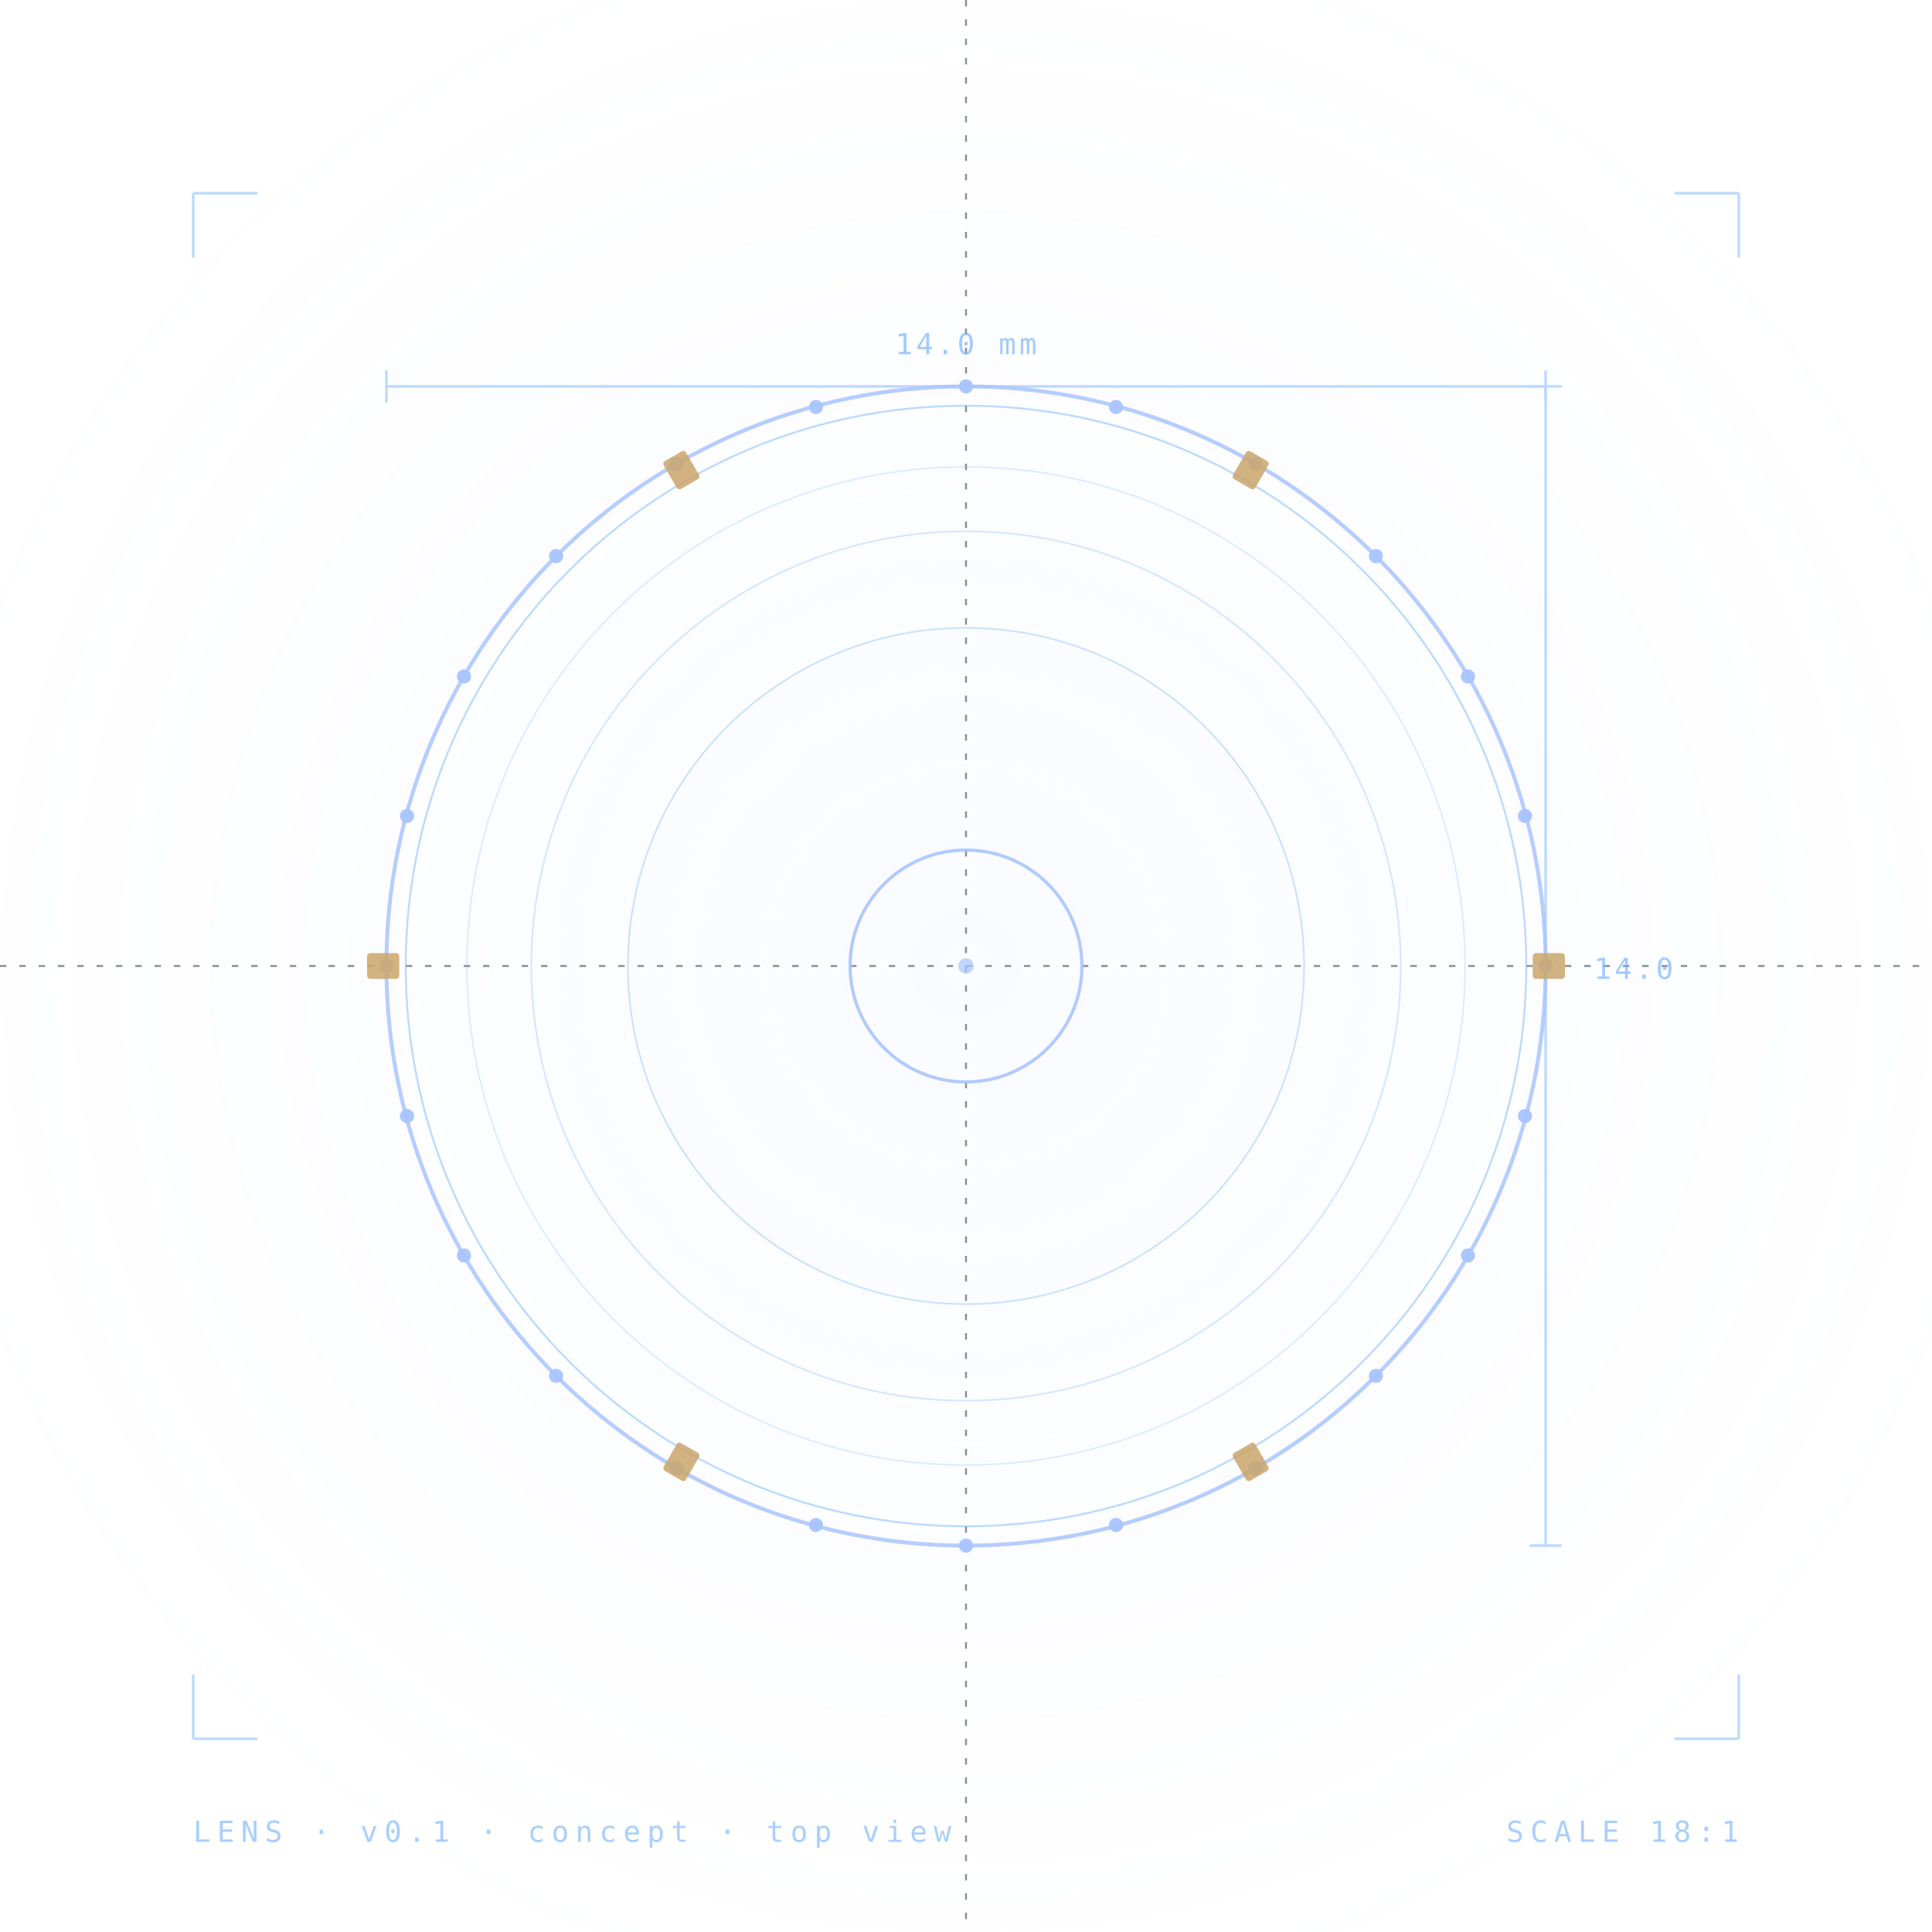
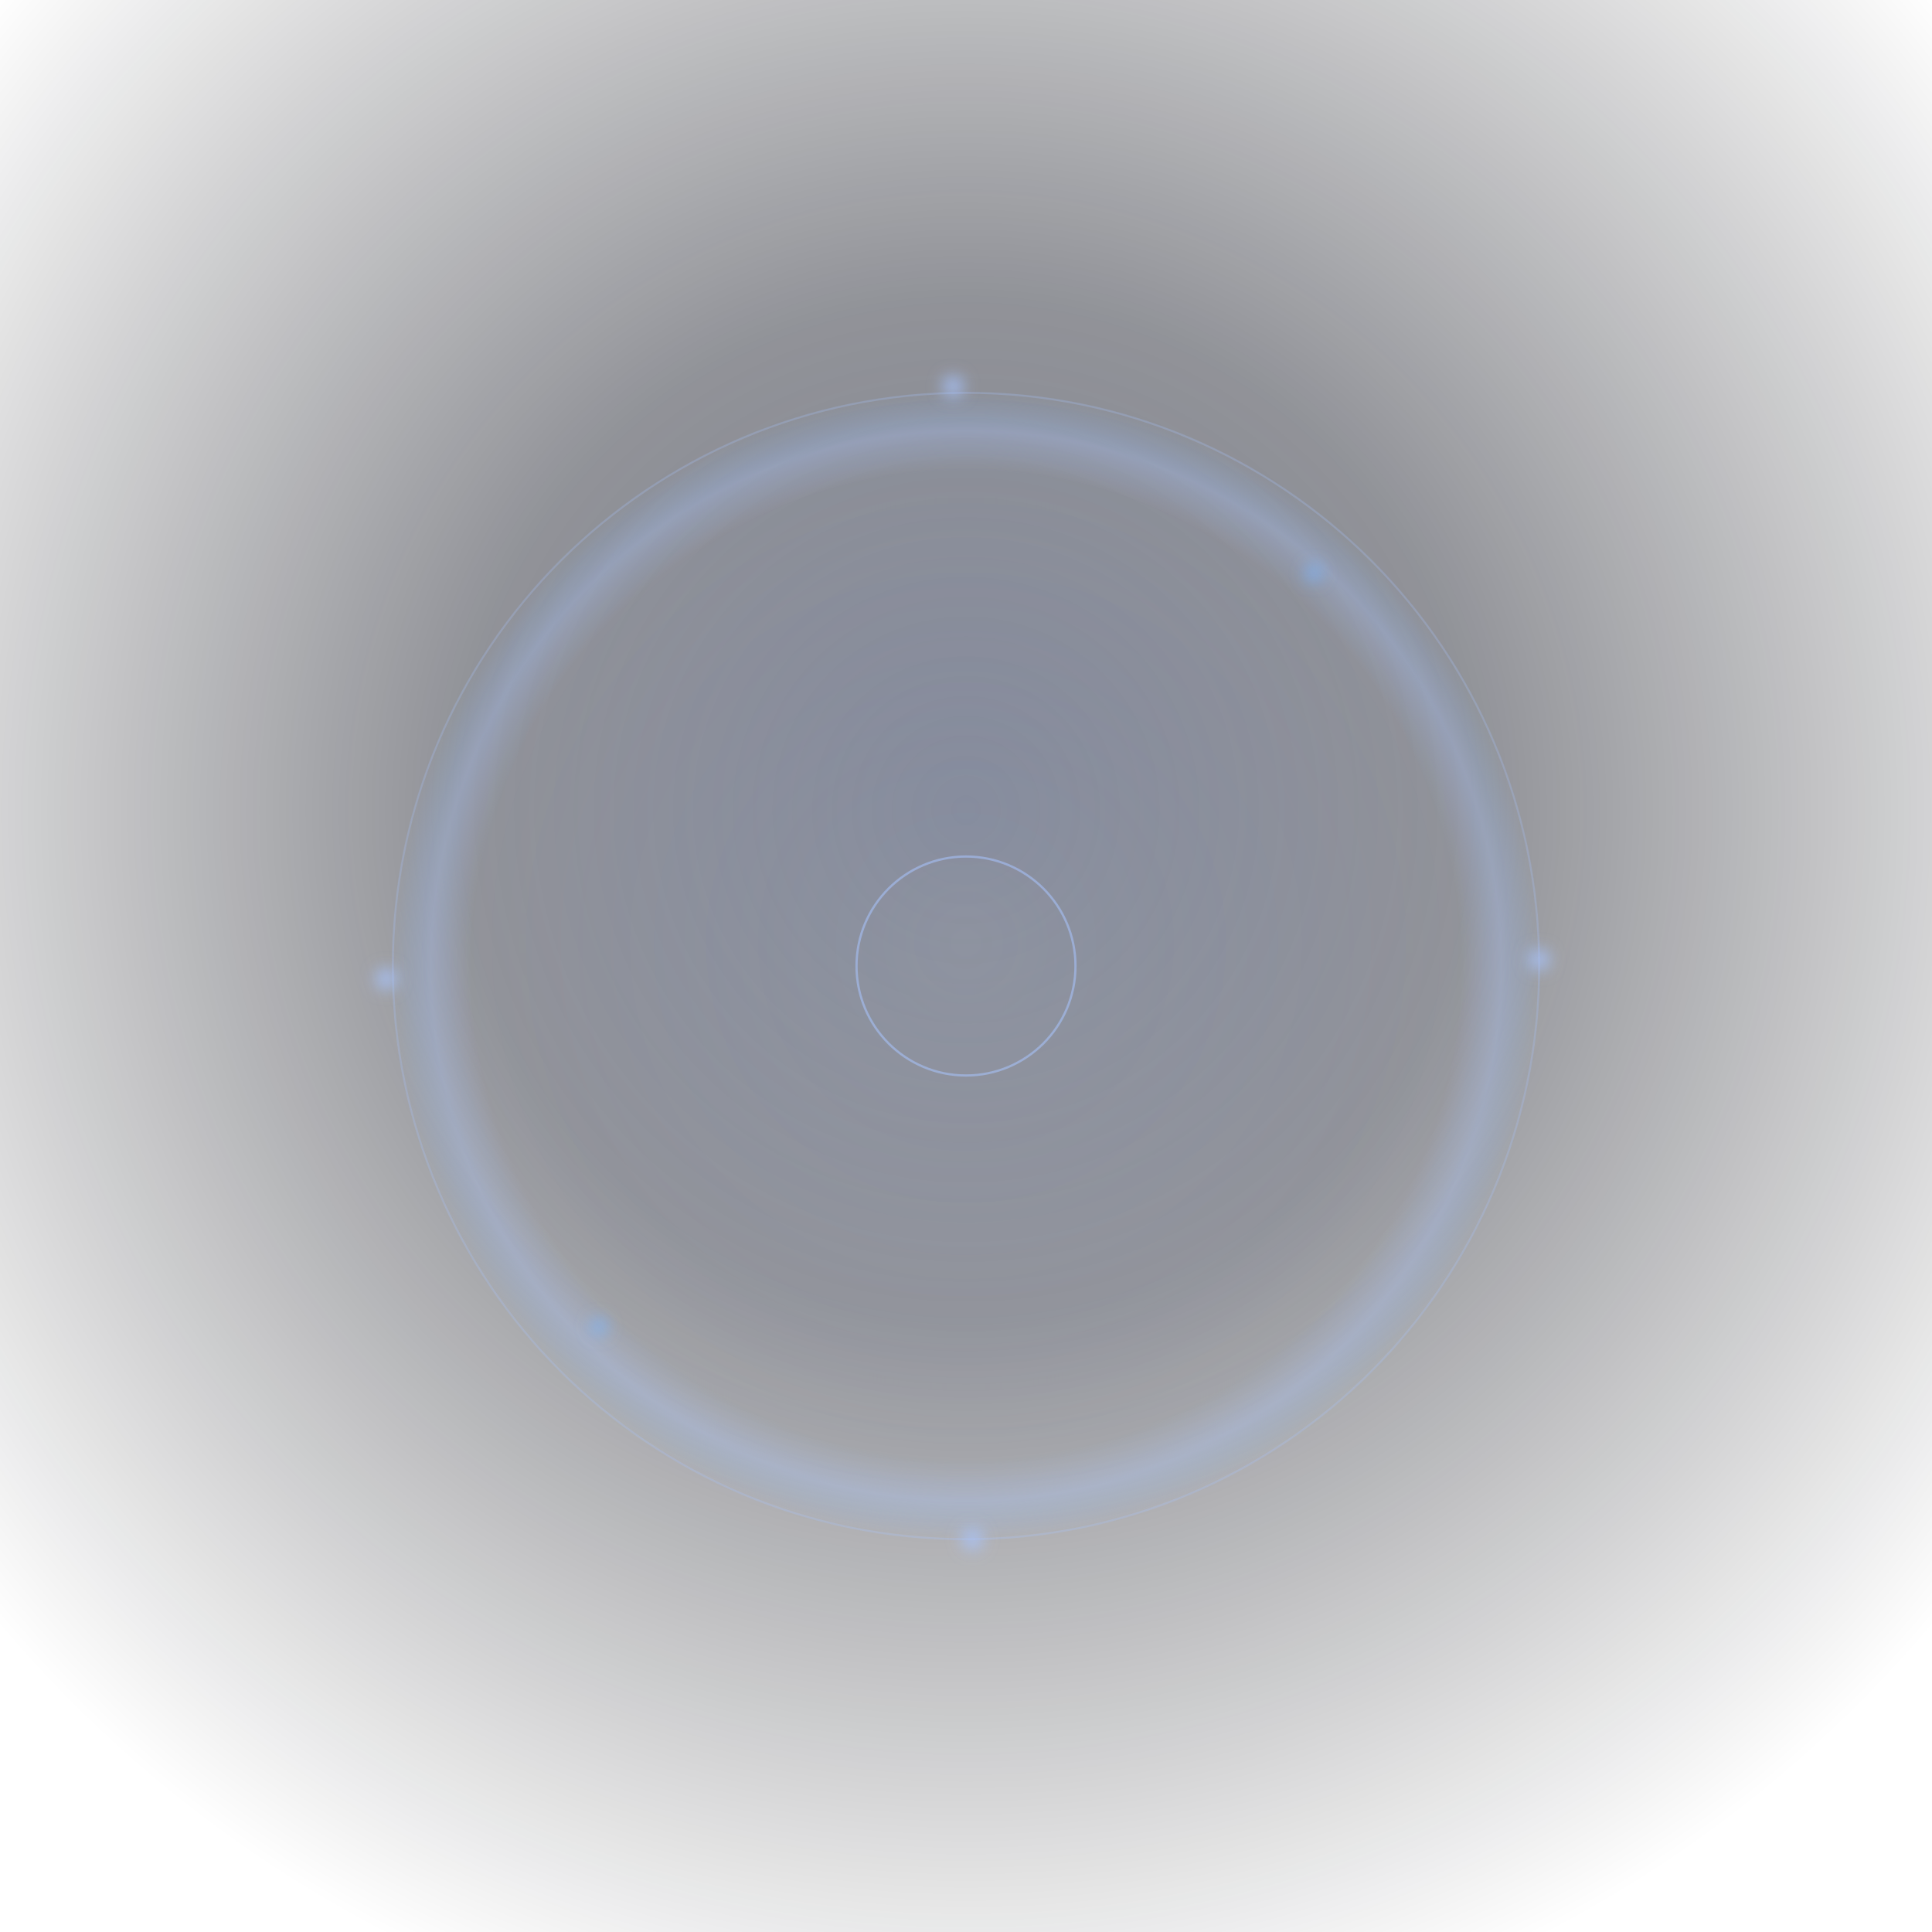
<svg xmlns="http://www.w3.org/2000/svg" viewBox="0 0 600 600" fill="none">
  <defs>
-     <radialGradient id="lensGlow" cx="50%" cy="50%" r="55%">
-       <stop offset="0%" stop-color="#a8c4ff" stop-opacity="0.06" />
+     <radialGradient id="lensBg" cx="50%" cy="42%" r="65%">
+       <stop offset="0%" stop-color="#1a2440" stop-opacity="0.55" />
+       <stop offset="40%" stop-color="#0a0d1a" stop-opacity="0.45" />
+       <stop offset="100%" stop-color="#040406" stop-opacity="0" />
+     </radialGradient>
+     <radialGradient id="lensCore" cx="50%" cy="48%" r="48%">
+       <stop offset="0%" stop-color="#dde6fa" stop-opacity="0.10" />
+       <stop offset="60%" stop-color="#a8c4ff" stop-opacity="0.05" />
      <stop offset="100%" stop-color="#a8c4ff" stop-opacity="0" />
    </radialGradient>
+     <radialGradient id="lensRim" cx="50%" cy="50%" r="50%">
+       <stop offset="86%" stop-color="#a8c4ff" stop-opacity="0" />
+       <stop offset="93%" stop-color="#a8c4ff" stop-opacity="0.30" />
+       <stop offset="100%" stop-color="#7ab5ff" stop-opacity="0" />
+     </radialGradient>
+     <filter id="softBlur">
+       <feGaussianBlur stdDeviation="2.4" />
+     </filter>
  </defs>
-   <rect x="0" y="0" width="600" height="600" fill="url(#lensGlow)" />
-   <g stroke="#3a4358" stroke-width="0.6" stroke-dasharray="2 4" opacity="0.6">
-     <line x1="0" y1="300" x2="600" y2="300" />
-     <line x1="300" y1="0" x2="300" y2="600" />
+   <rect x="0" y="0" width="600" height="600" fill="url(#lensBg)" />
+   <circle cx="300" cy="300" r="180" fill="url(#lensCore)" filter="url(#softBlur)" />
+   <circle cx="300" cy="300" r="180" fill="url(#lensRim)" />
+   <circle cx="300" cy="300" r="178" stroke="#a8c4ff" stroke-width="0.6" opacity="0.25" fill="none" />
+   <g filter="url(#softBlur)" opacity="0.85">
+     <circle cx="478" cy="298" r="3.2" fill="#a8c4ff" />
+     <circle cx="296" cy="120" r="3.2" fill="#a8c4ff" />
+     <circle cx="120" cy="304" r="3.2" fill="#a8c4ff" />
+     <circle cx="302" cy="478" r="3.2" fill="#a8c4ff" />
+     <circle cx="408" cy="178" r="2.4" fill="#7ab5ff" />
+     <circle cx="186" cy="412" r="2.4" fill="#7ab5ff" />
  </g>
-   <g stroke="#7ab5ff" stroke-width="0.8" opacity="0.5" fill="none">
-     <line x1="120" y1="120" x2="480" y2="120" />
-     <line x1="120" y1="115" x2="120" y2="125" />
-     <line x1="480" y1="115" x2="480" y2="125" />
-     <line x1="480" y1="120" x2="480" y2="480" />
-     <line x1="475" y1="120" x2="485" y2="120" />
-     <line x1="475" y1="480" x2="485" y2="480" />
-   </g>
-   <g fill="#7ab5ff" opacity="0.7" font-family="ui-monospace, monospace" font-size="9" letter-spacing="1">
-     <text x="300" y="110" text-anchor="middle">14.0 mm</text>
-     <text x="495" y="304" text-anchor="start">14.0</text>
-   </g>
-   <circle cx="300" cy="300" r="180" stroke="#a8c4ff" stroke-width="1.2" opacity="0.85" fill="none" />
-   <circle cx="300" cy="300" r="174" stroke="#7ab5ff" stroke-width="0.6" opacity="0.5" fill="none" />
-   <circle cx="300" cy="300" r="105" stroke="#7ab5ff" stroke-width="0.5" opacity="0.4" fill="none" />
-   <circle cx="300" cy="300" r="135" stroke="#7ab5ff" stroke-width="0.5" opacity="0.32" fill="none" />
-   <circle cx="300" cy="300" r="155" stroke="#7ab5ff" stroke-width="0.5" opacity="0.24" fill="none" />
-   <circle cx="300" cy="300" r="36" stroke="#a8c4ff" stroke-width="1" opacity="0.9" fill="none" />
-   <circle cx="300" cy="300" r="2.4" fill="#a8c4ff" opacity="0.7" />
-   <g fill="#a8c4ff" opacity="0.95">
-     <circle cx="480" cy="300" r="2.2" />
-     <circle cx="473.6" cy="346.6" r="2.2" />
-     <circle cx="455.9" cy="389.9" r="2.2" />
-     <circle cx="427.3" cy="427.3" r="2.2" />
-     <circle cx="389.9" cy="455.9" r="2.2" />
-     <circle cx="346.6" cy="473.6" r="2.2" />
-     <circle cx="300" cy="480" r="2.2" />
-     <circle cx="253.4" cy="473.6" r="2.2" />
-     <circle cx="210.1" cy="455.9" r="2.2" />
-     <circle cx="172.7" cy="427.3" r="2.2" />
-     <circle cx="144.1" cy="389.9" r="2.2" />
-     <circle cx="126.4" cy="346.6" r="2.2" />
-     <circle cx="120" cy="300" r="2.2" />
-     <circle cx="126.4" cy="253.4" r="2.2" />
-     <circle cx="144.1" cy="210.1" r="2.2" />
-     <circle cx="172.7" cy="172.7" r="2.2" />
-     <circle cx="210.1" cy="144.1" r="2.2" />
-     <circle cx="253.4" cy="126.4" r="2.2" />
-     <circle cx="300" cy="120" r="2.2" />
-     <circle cx="346.6" cy="126.4" r="2.2" />
-     <circle cx="389.9" cy="144.1" r="2.2" />
-     <circle cx="427.3" cy="172.7" r="2.2" />
-     <circle cx="455.9" cy="210.1" r="2.2" />
-     <circle cx="473.6" cy="253.4" r="2.2" />
-   </g>
-   <g fill="#caa56a" opacity="0.85">
-     <rect x="476" y="296" width="10" height="8" rx="1" />
-     <rect x="383.4" y="450" width="10" height="8" rx="1" transform="rotate(60 388.4 454)" />
-     <rect x="206.6" y="450" width="10" height="8" rx="1" transform="rotate(120 211.6 454)" />
-     <rect x="114" y="296" width="10" height="8" rx="1" transform="rotate(180 119 300)" />
-     <rect x="206.6" y="142" width="10" height="8" rx="1" transform="rotate(240 211.6 146)" />
-     <rect x="383.4" y="142" width="10" height="8" rx="1" transform="rotate(300 388.4 146)" />
-   </g>
-   <g stroke="#7ab5ff" stroke-width="0.8" opacity="0.5">
-     <path d="M 60 60 L 80 60 M 60 60 L 60 80" />
-     <path d="M 540 60 L 520 60 M 540 60 L 540 80" />
-     <path d="M 60 540 L 80 540 M 60 540 L 60 520" />
-     <path d="M 540 540 L 520 540 M 540 540 L 540 520" />
-   </g>
-   <g font-family="ui-monospace, monospace" fill="#7ab5ff" opacity="0.65" letter-spacing="2">
-     <text x="60" y="572" font-size="9">LENS · v0.1 · concept · top view</text>
-     <text x="540" y="572" font-size="9" text-anchor="end">SCALE 18:1</text>
-   </g>
+   <circle cx="300" cy="300" r="34" stroke="#a8c4ff" stroke-width="0.7" opacity="0.55" fill="none" />
</svg>
